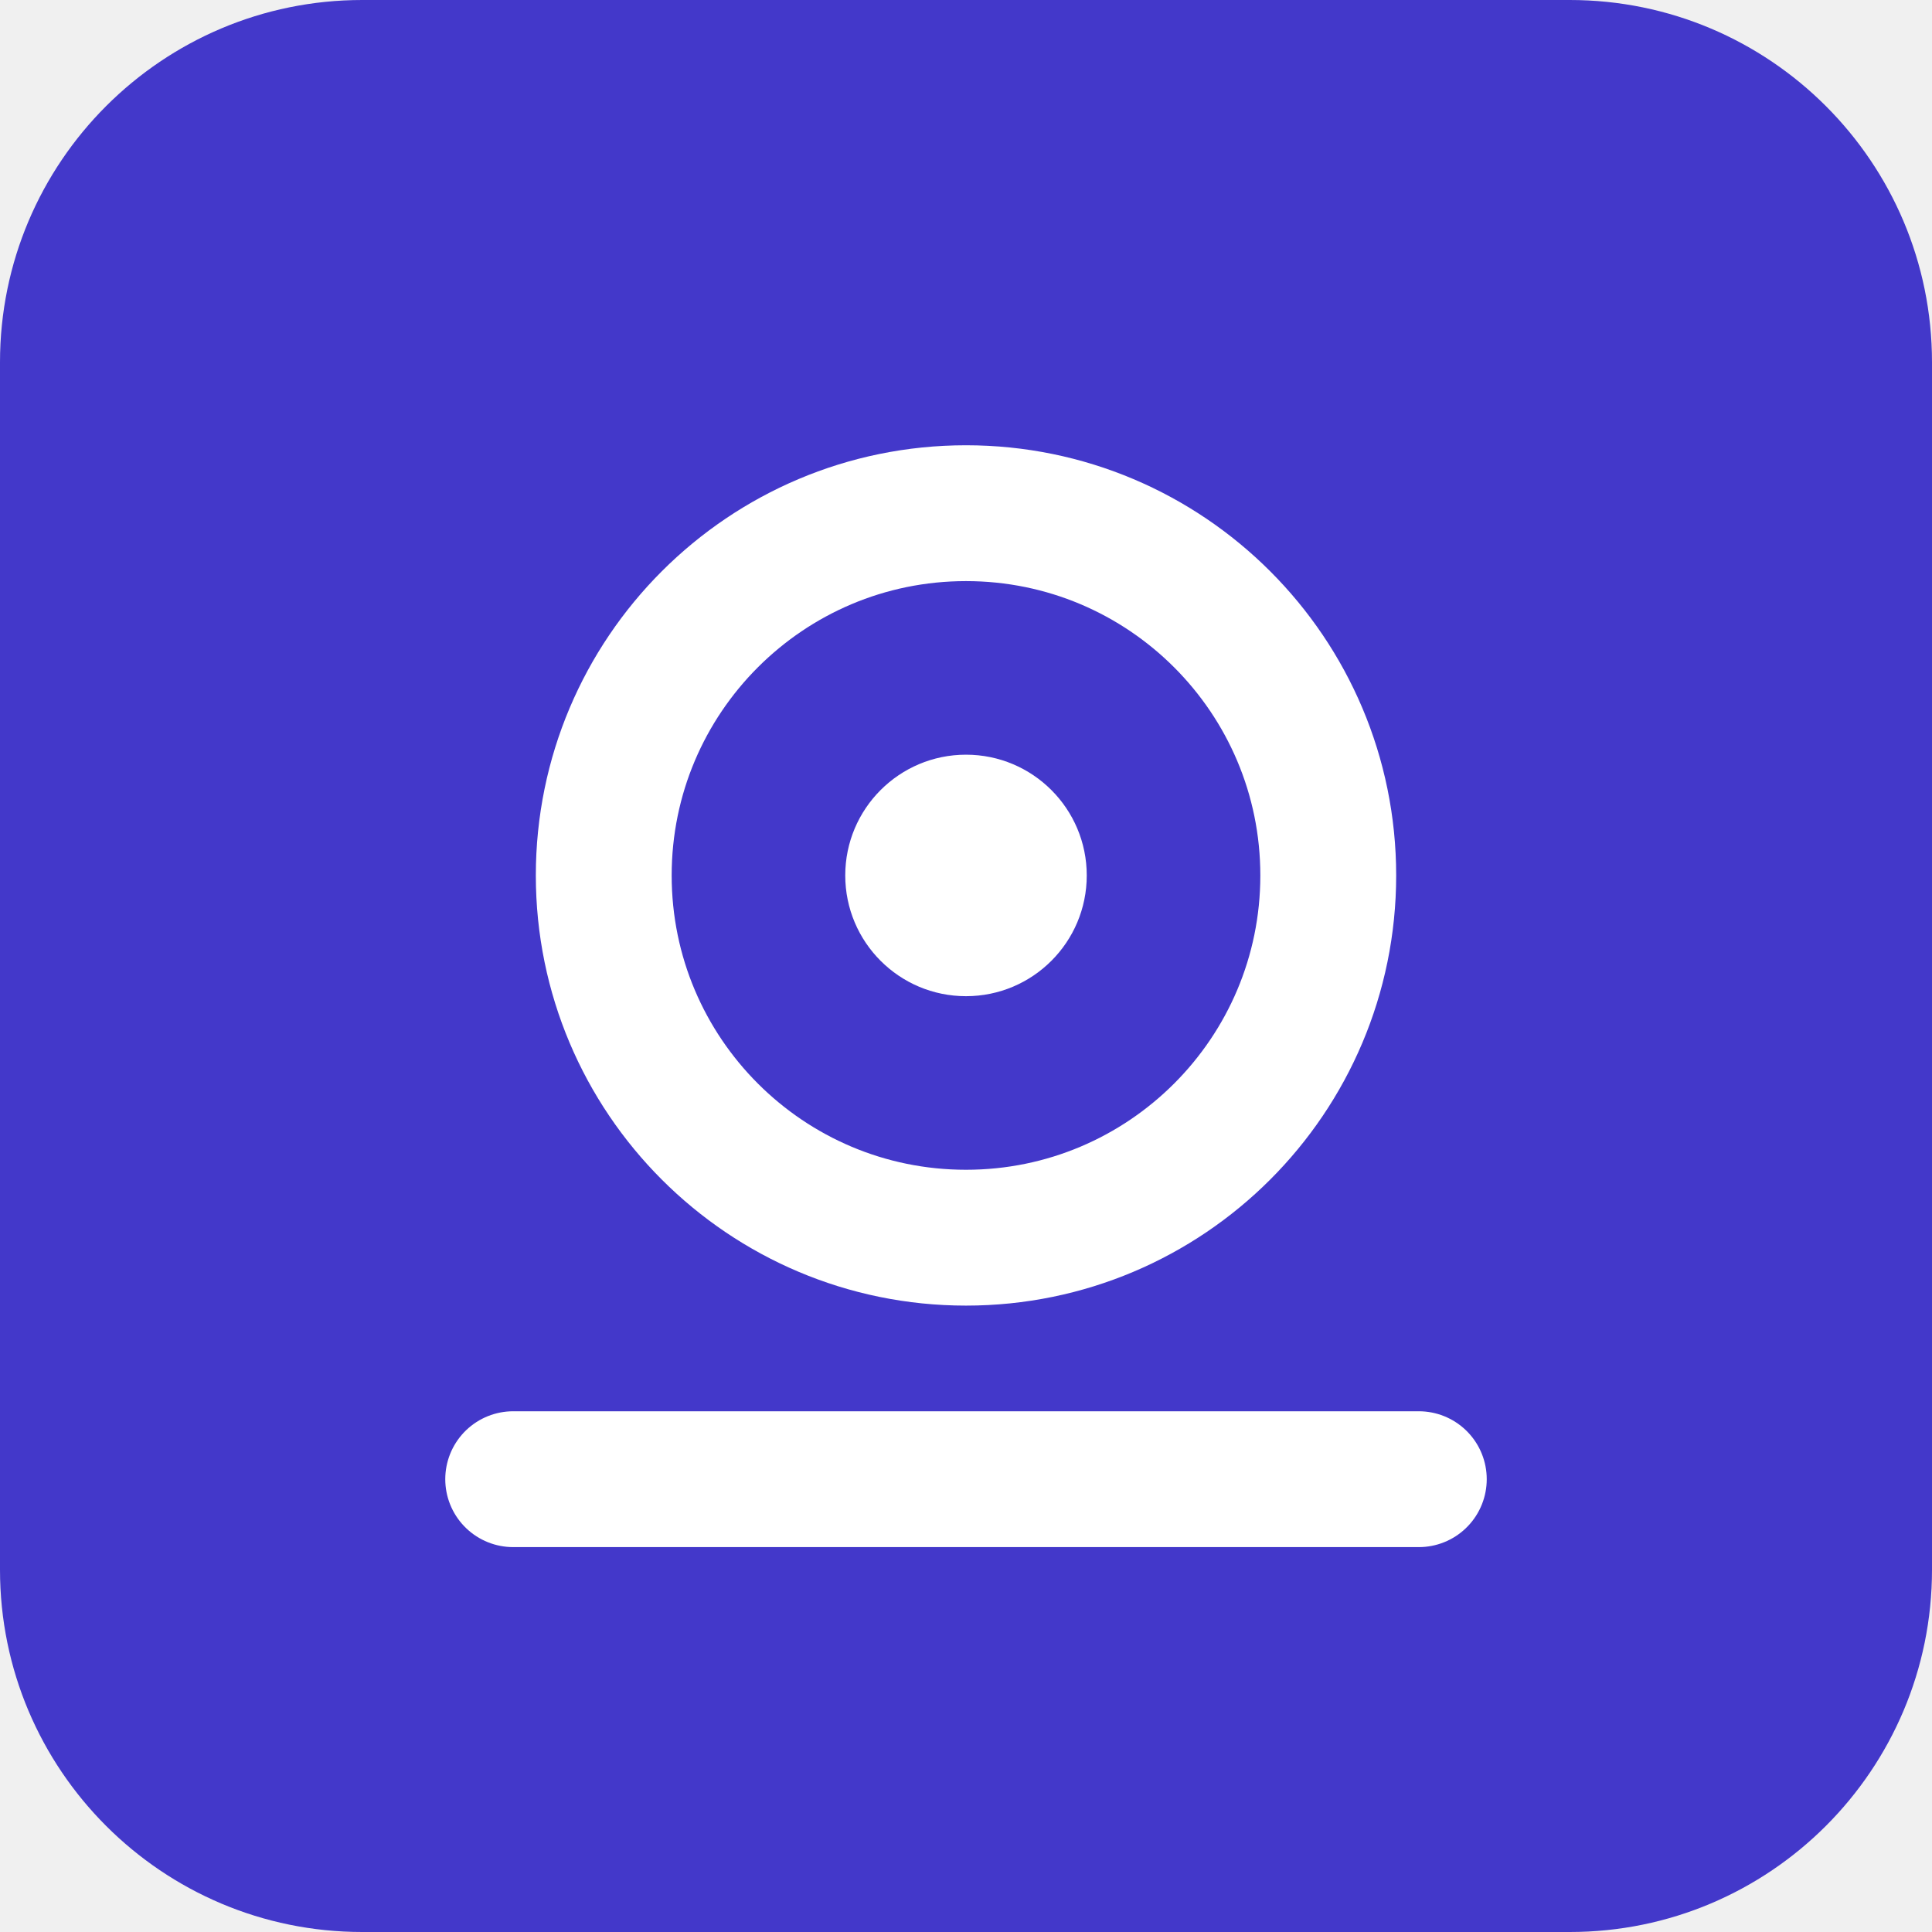
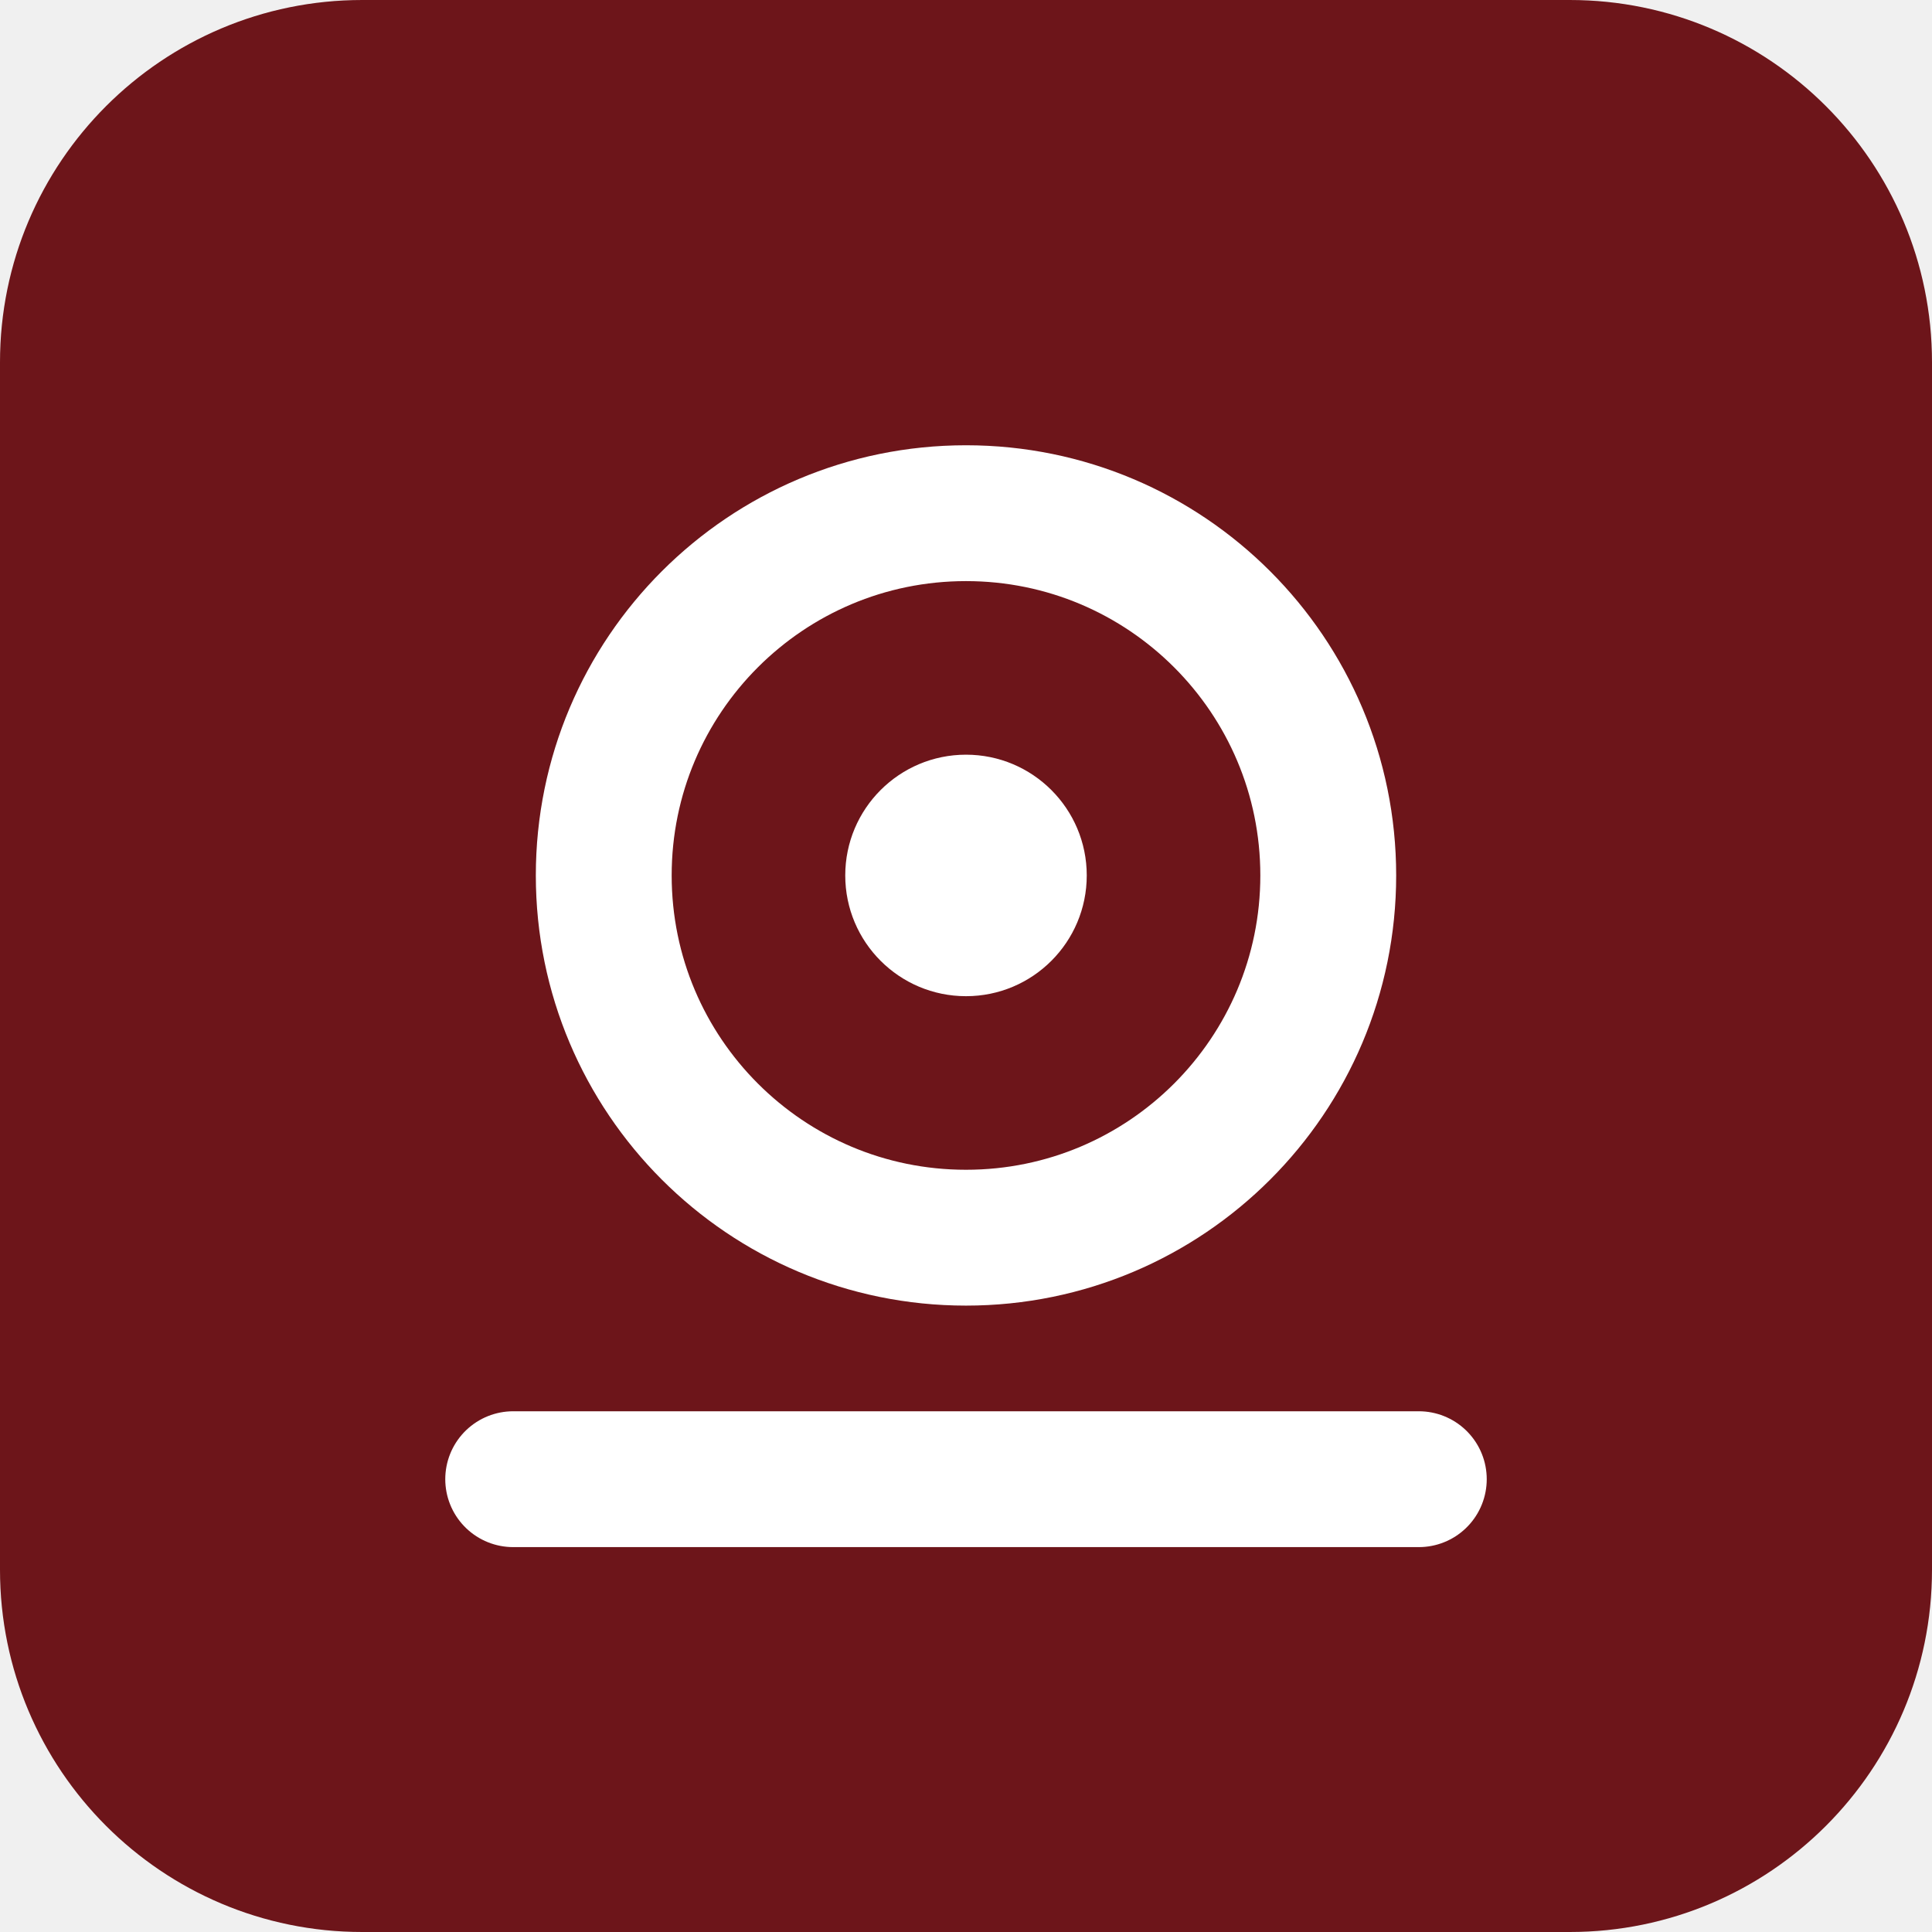
<svg xmlns="http://www.w3.org/2000/svg" viewBox="0 0 512 512">
-   <rect width="512" height="512" rx="96" fill="#4338CA" />
+   <rect width="512" height="512" rx="96" fill="#6D151A" />
  <circle cx="256" cy="232" r="96" fill="none" stroke="#FFFFFF" stroke-width="36" />
  <circle cx="256" cy="232" r="32" fill="#FFFFFF" />
  <path d="M136 392h240" stroke="#FFFFFF" stroke-width="36" stroke-linecap="round" />
</svg>
